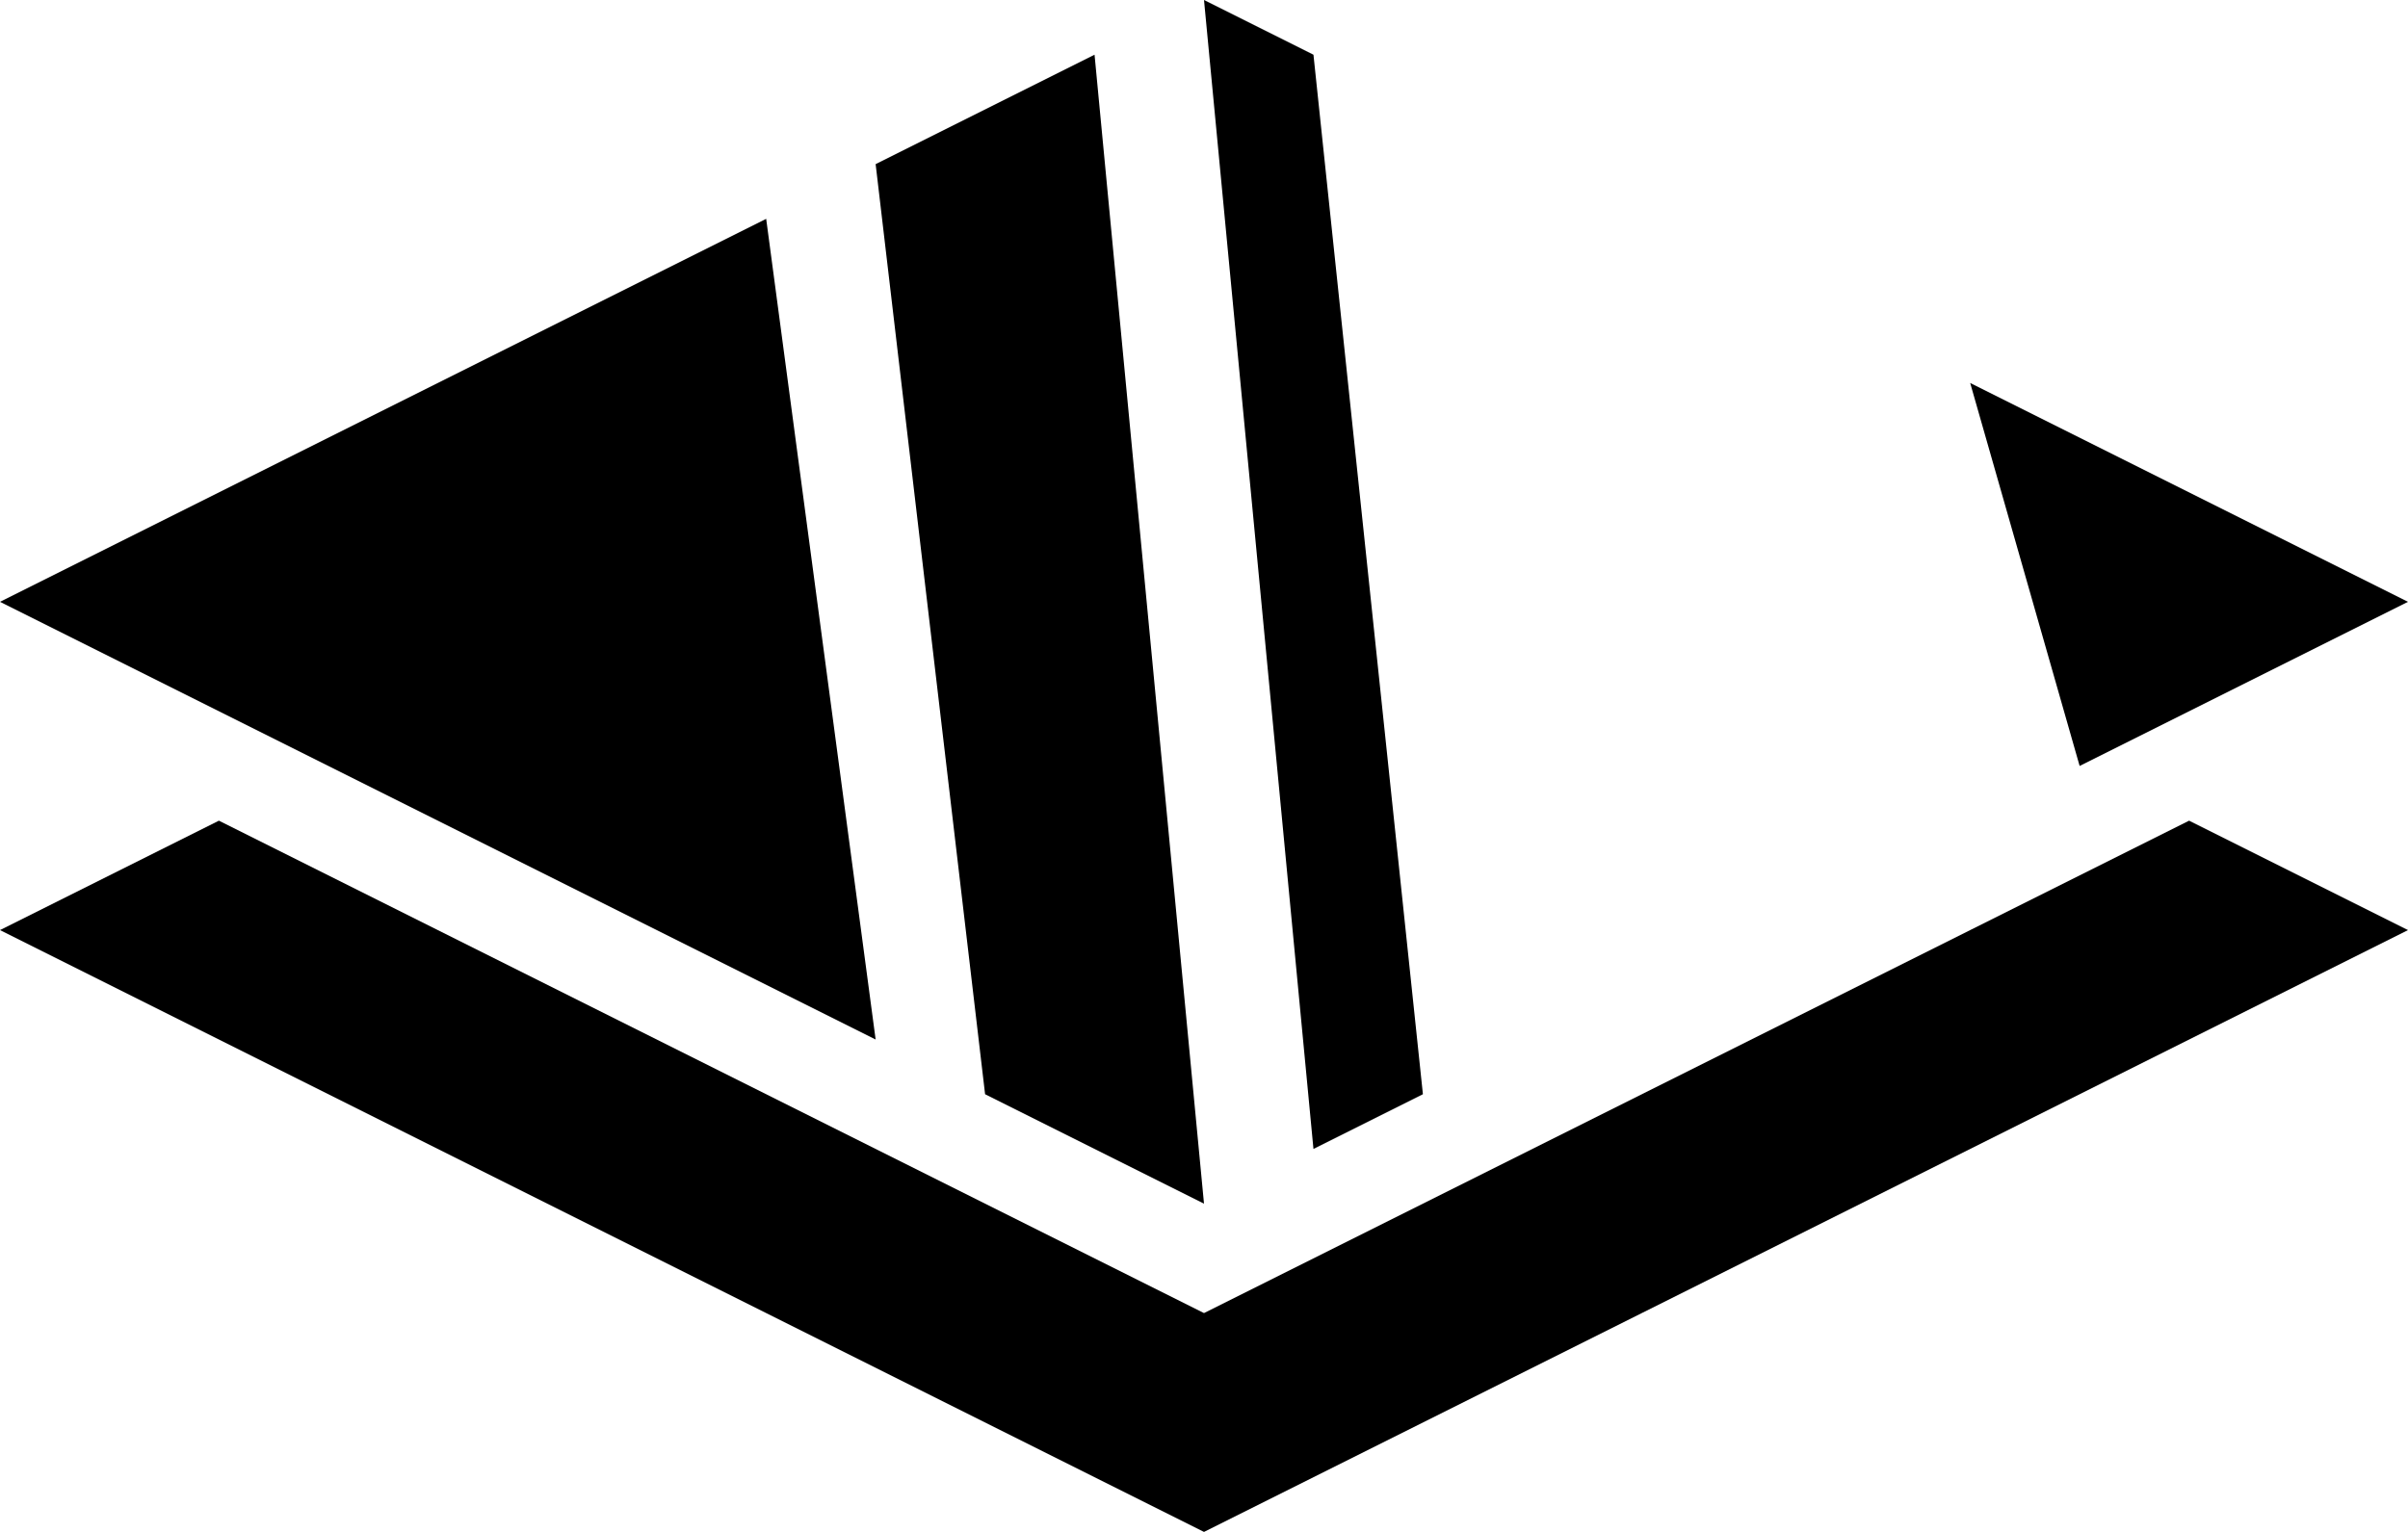
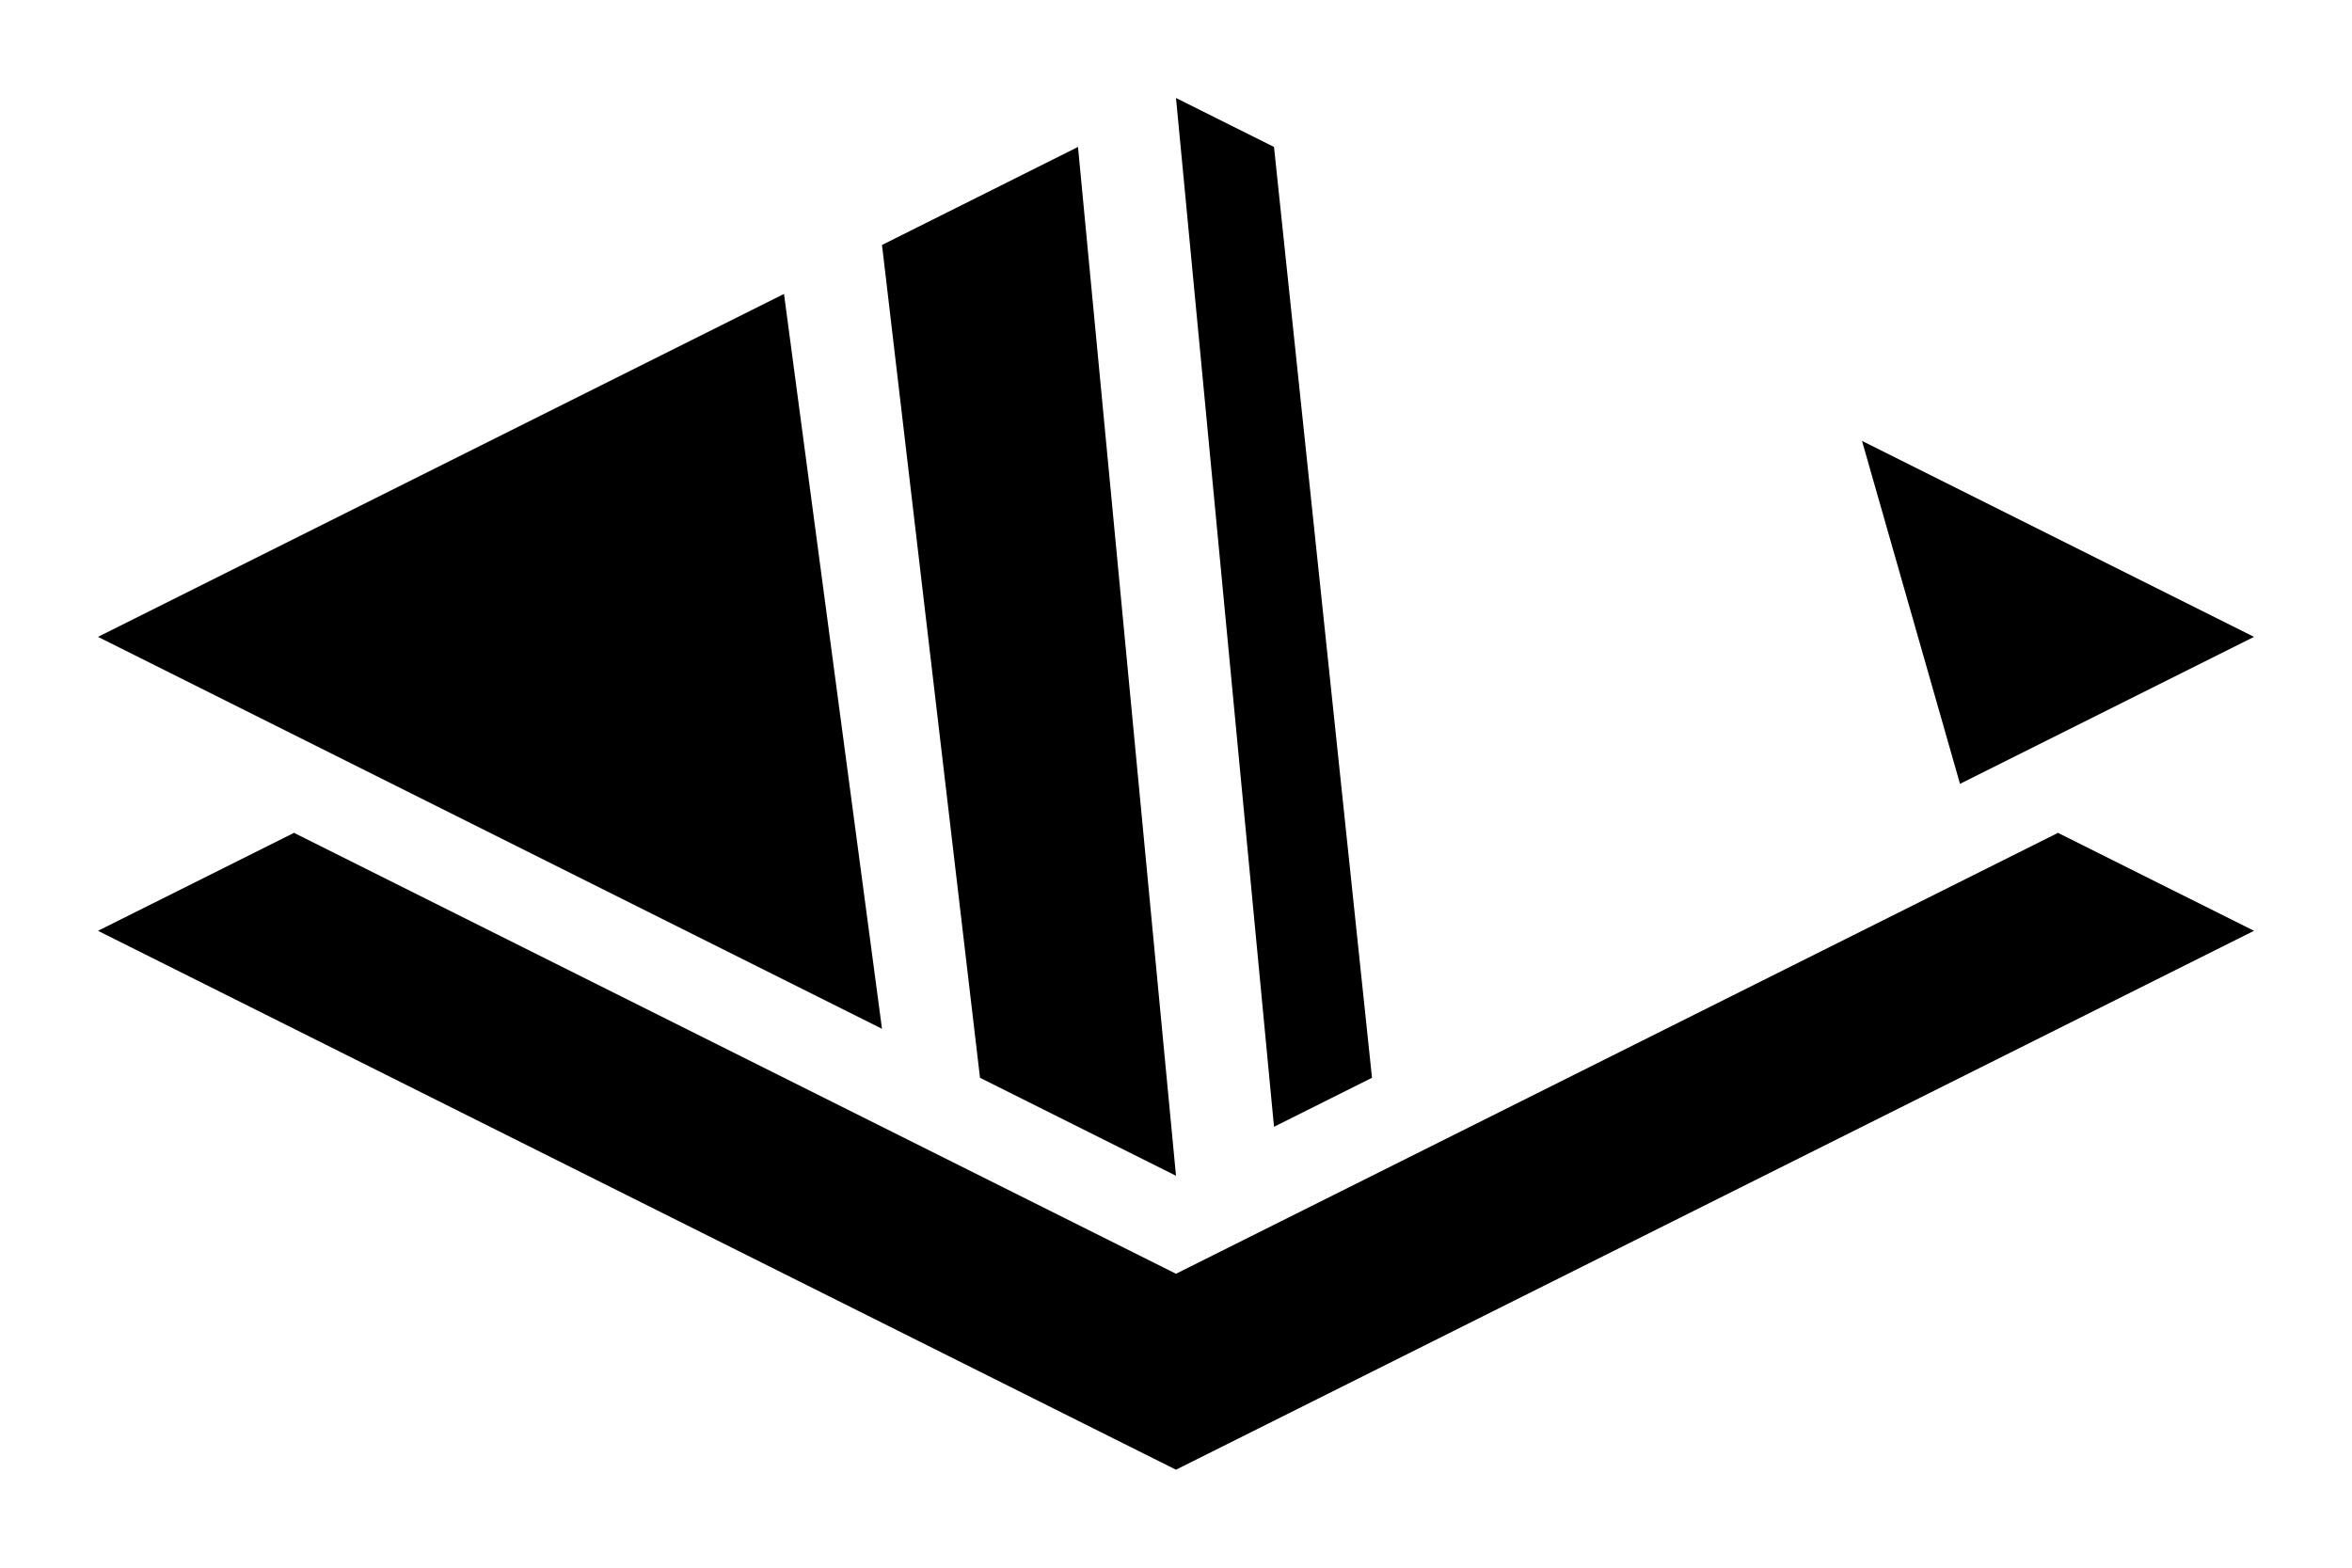
- <svg xmlns="http://www.w3.org/2000/svg" version="1.1" width="88" height="56" id="svg2">
+ <svg xmlns="http://www.w3.org/2000/svg" version="1.1" width="96" height="64" id="svg2">
  <defs id="defs4" />
-   <path style="fill:#000000;fill-opacity:1;stroke:none" id="path3879-6-0" d="M 0,34 8,30 44,48 80,30 88,34 44,56 z" />
-   <path style="fill:#000000;fill-opacity:1;stroke:none" d="M 28,8 0,22 32,38 z" id="path3987" />
-   <path style="fill:#000000;fill-opacity:1;stroke:none" id="path3987-6" d="m 32,6 8,-4 4,42 -8,-4 z" />
-   <path style="fill:#000000;fill-opacity:1;stroke:none" d="m 72,14 4,14 12,-6 z" id="path3987-2" />
-   <path style="fill:#000000;fill-opacity:1;stroke:none" id="path3987-6-4" d="m 44,0 4,2 4,38 -4,2 z" />
+   <path style="fill:#000000;fill-opacity:1;stroke:none" id="path3879-6-0" d="m 4,38 8,-4 36,18 36,-18 8,4 -44,22 z" />
+   <path style="fill:#000000;fill-opacity:1;stroke:none" d="M 32,12 4,26 36,42 z" id="path3987" />
+   <path style="fill:#000000;fill-opacity:1;stroke:none" id="path3987-6" d="m 36,10 8,-4 4,42 -8,-4 z" />
+   <path style="fill:#000000;fill-opacity:1;stroke:none" d="m 76,18 4,14 12,-6 z" id="path3987-2" />
+   <path style="fill:#000000;fill-opacity:1;stroke:none" id="path3987-6-4" d="m 48,4 4,2 4,38 -4,2 z" />
</svg>
